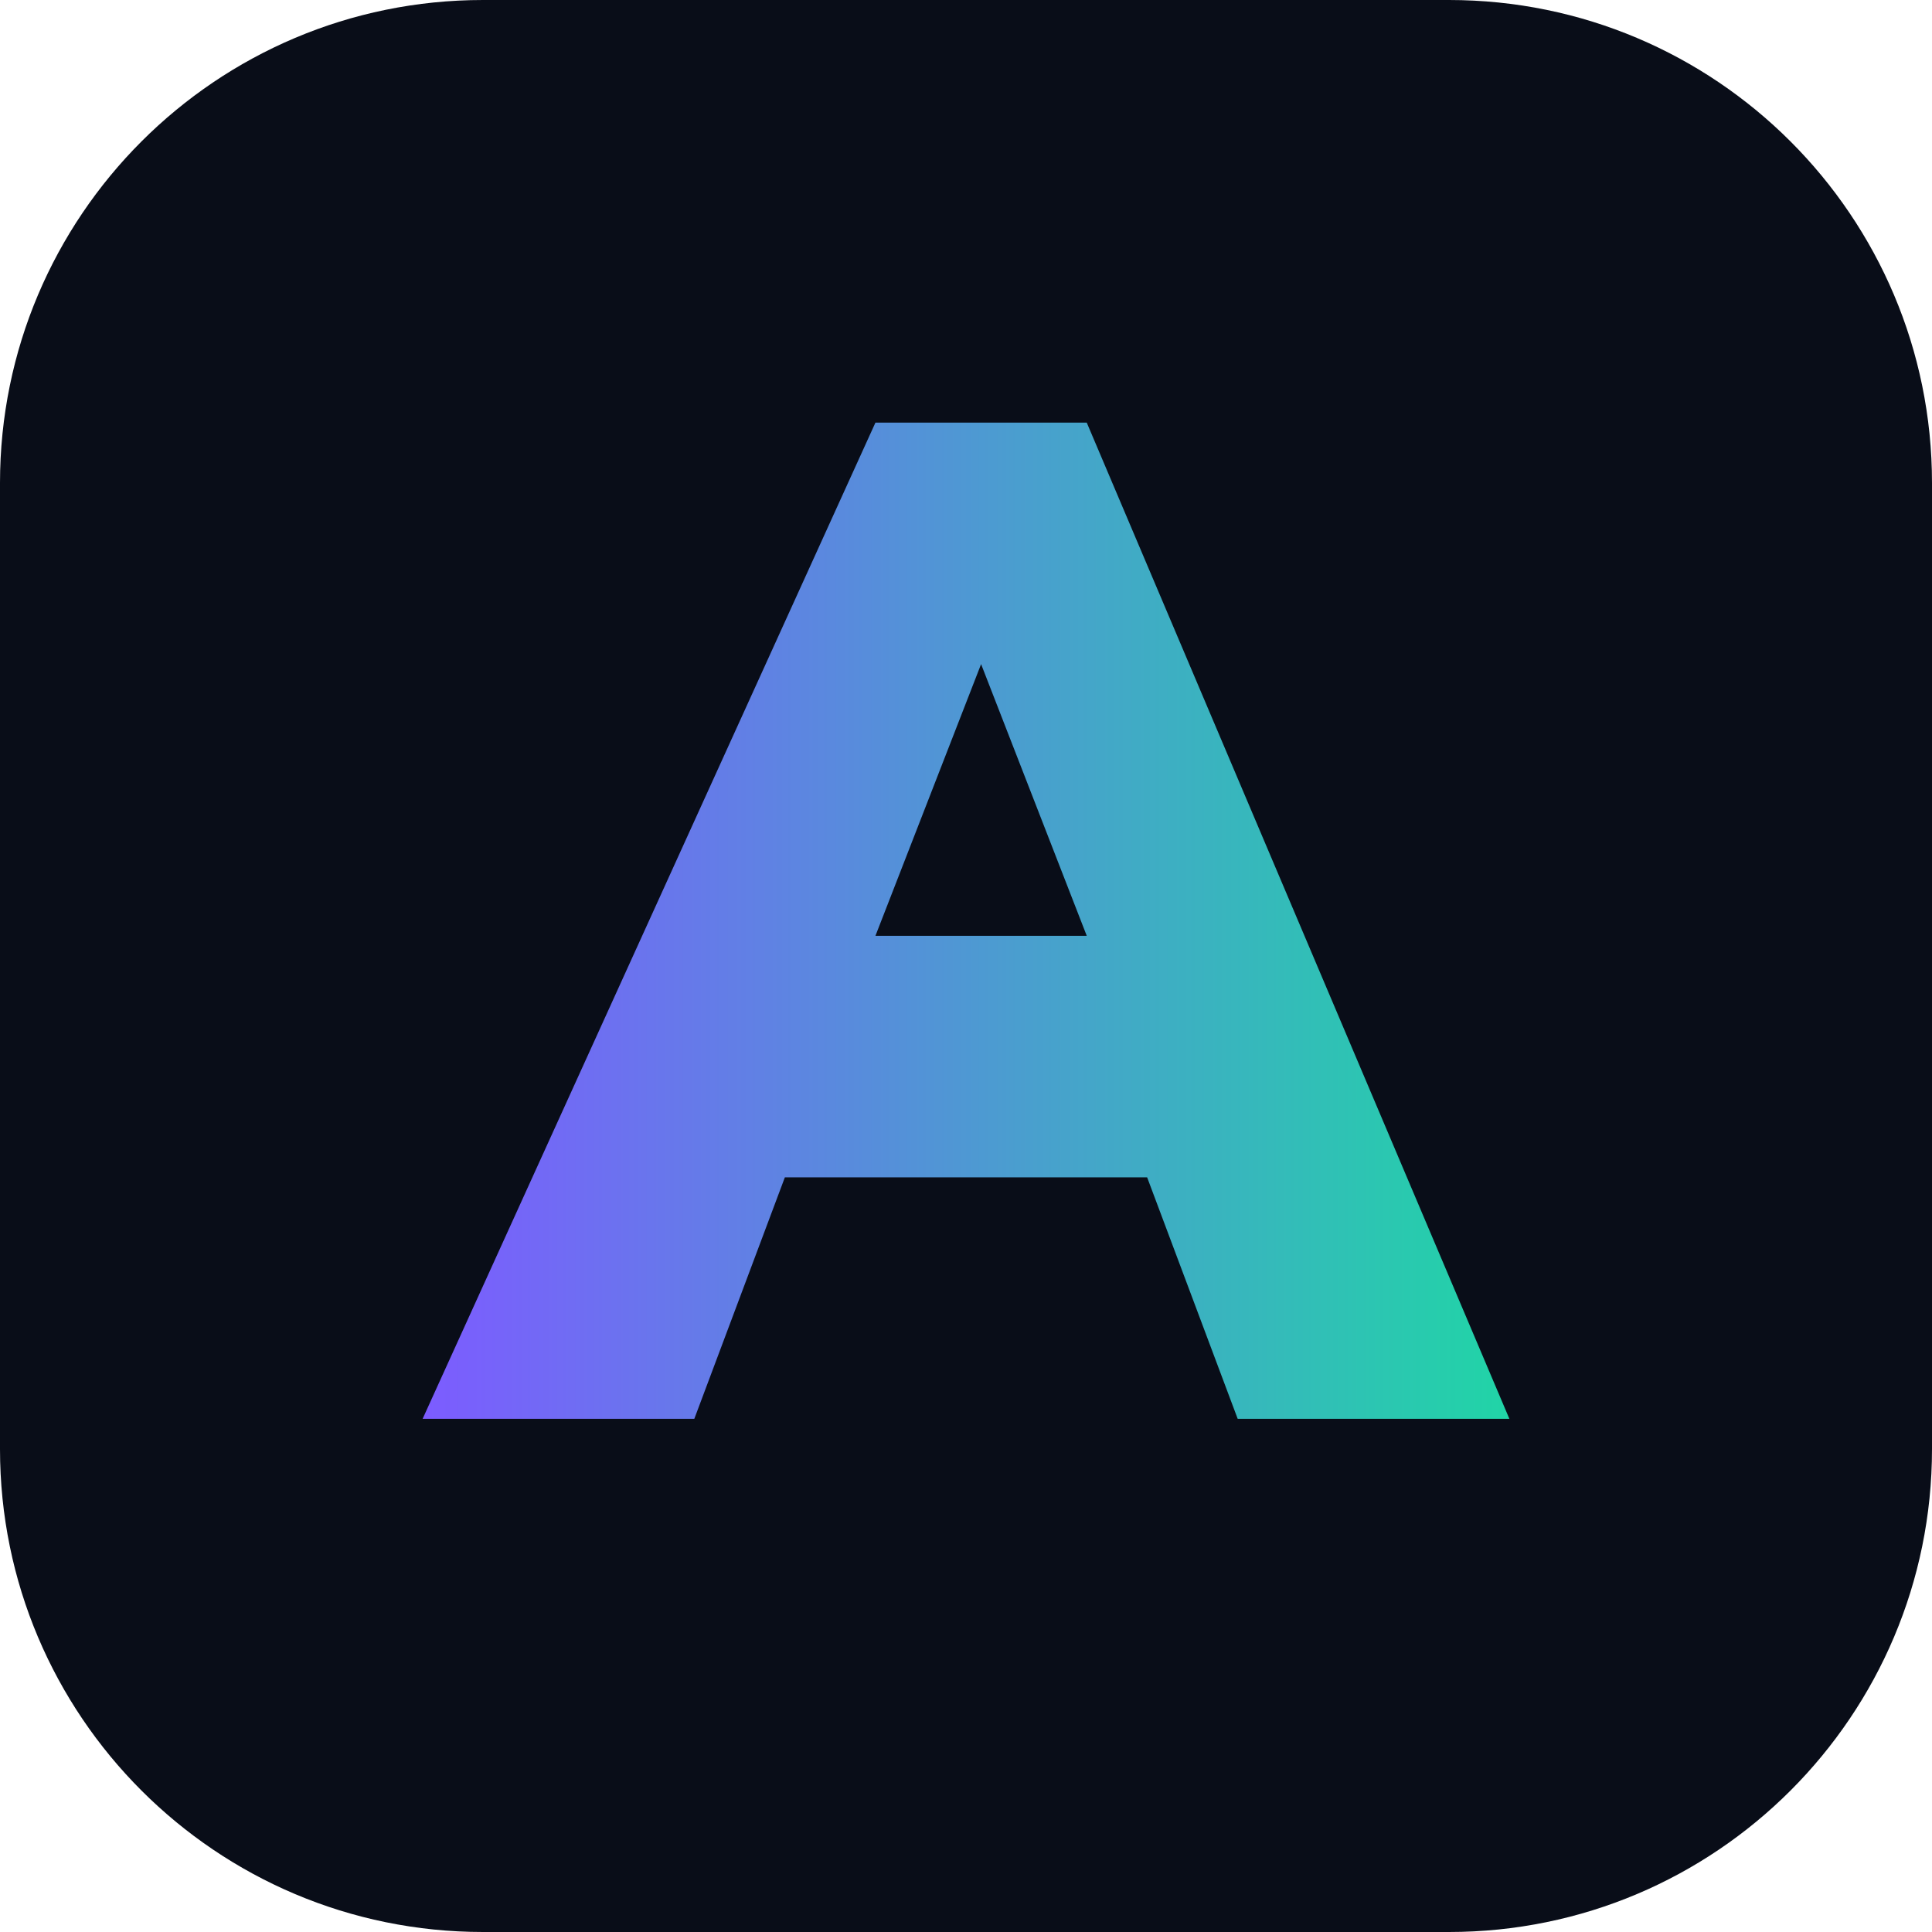
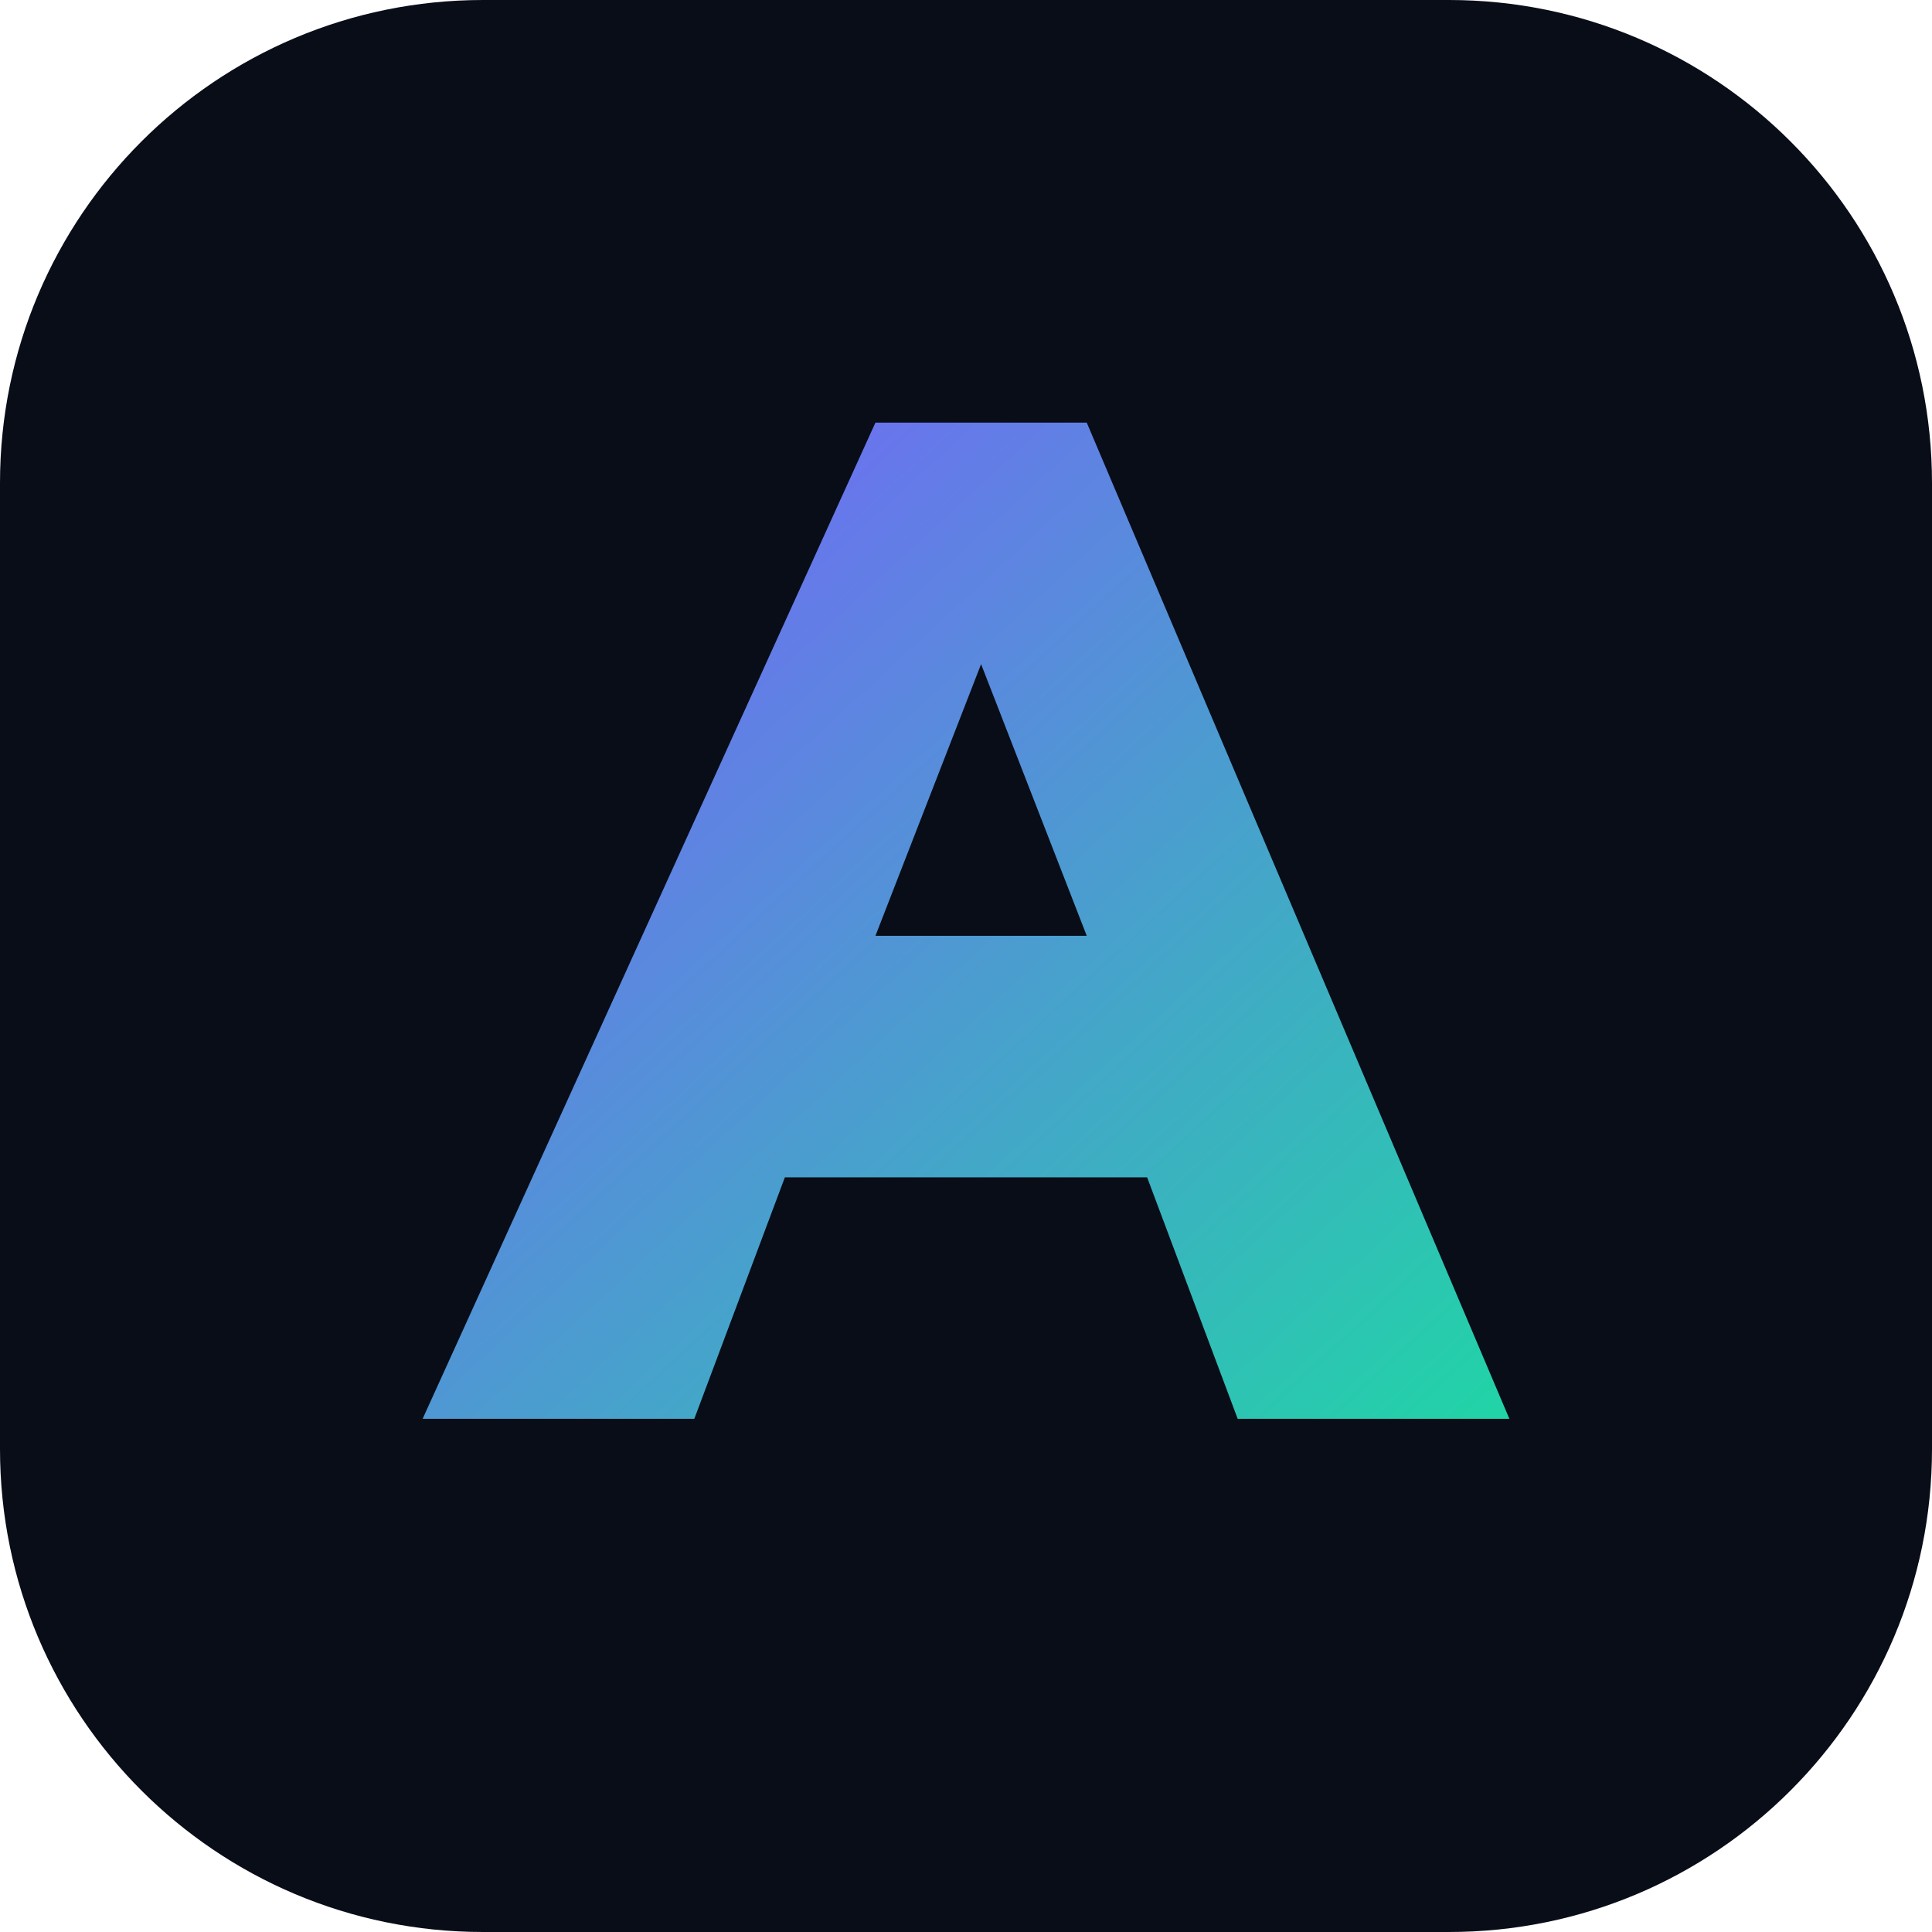
<svg xmlns="http://www.w3.org/2000/svg" viewBox="0 0 64 64">
  <defs>
-     <linearGradient id="g">
+     <linearGradient id="g" x1="0" y1="0" x2="1" y2="1">
      <stop stop-color="#7c5cff" />
      <stop offset="1" stop-color="#21d4a7" />
    </linearGradient>
  </defs>
  <rect width="64" height="64" rx="16" fill="#090d18" />
  <path d="M14 47 29 14h7l14 33h-9l-3-8H26l-3 8Zm15-16h7l-3.5-9Z" fill="url(#g)" />
</svg>
